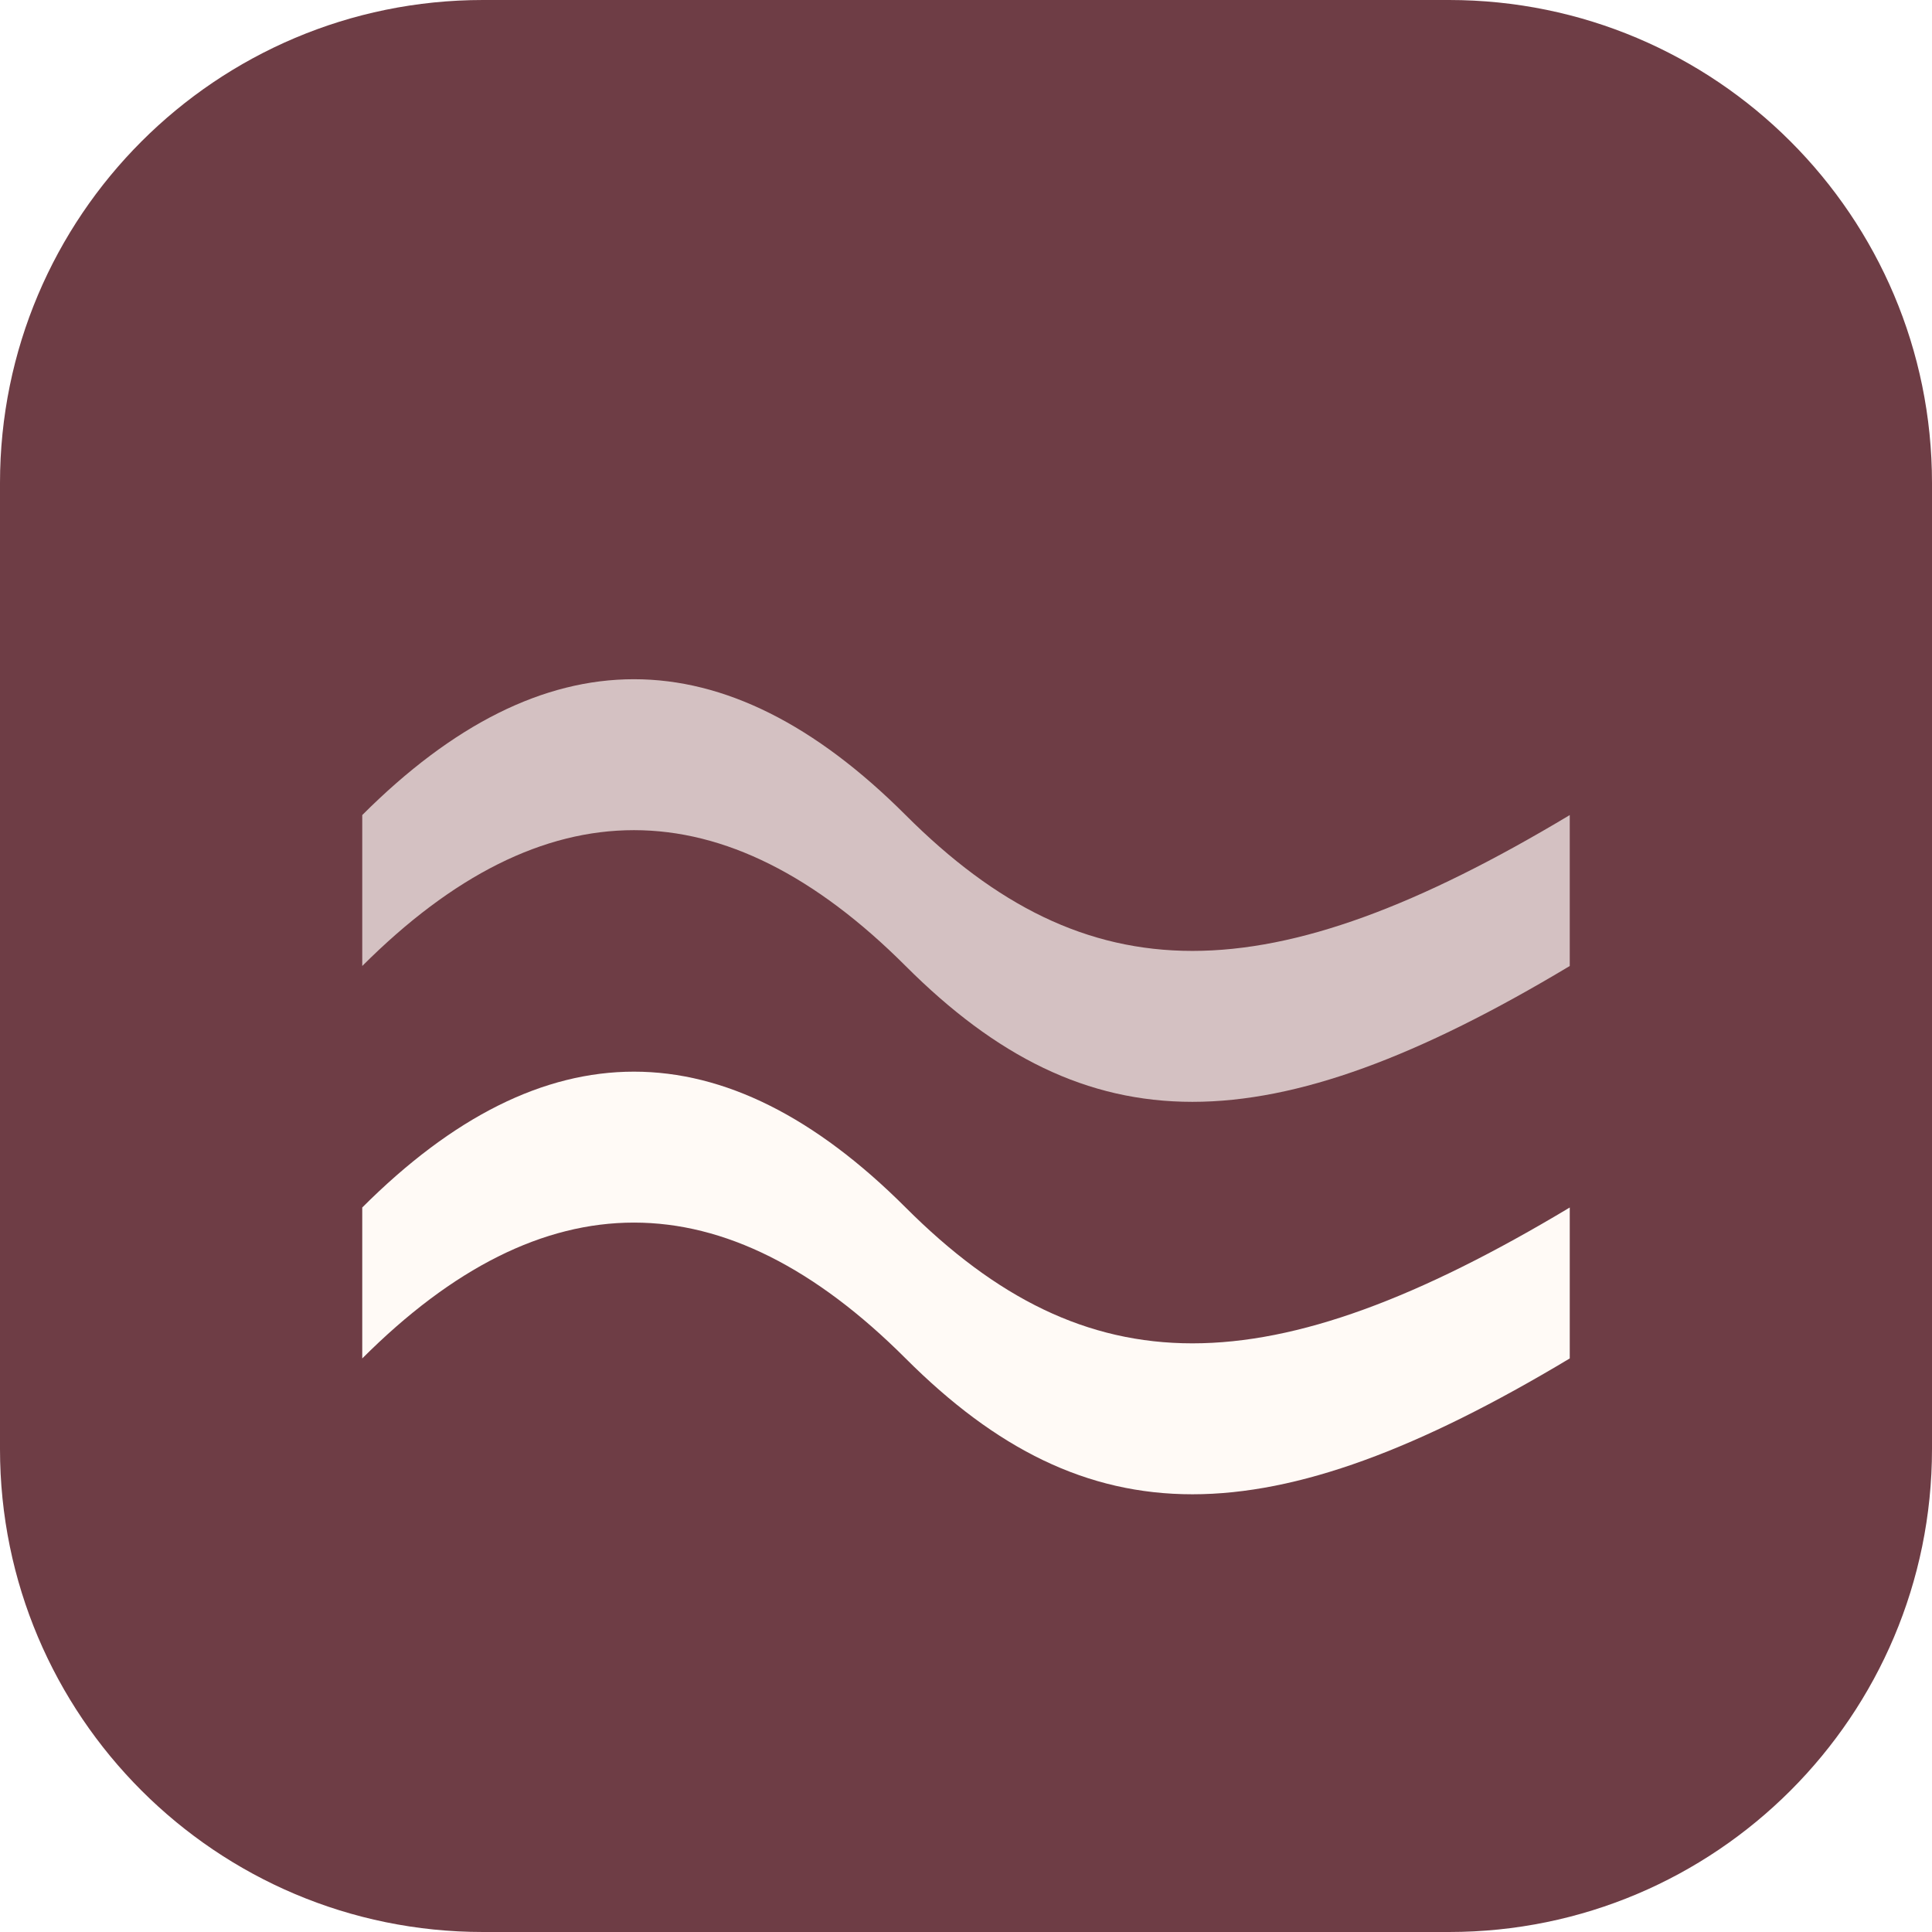
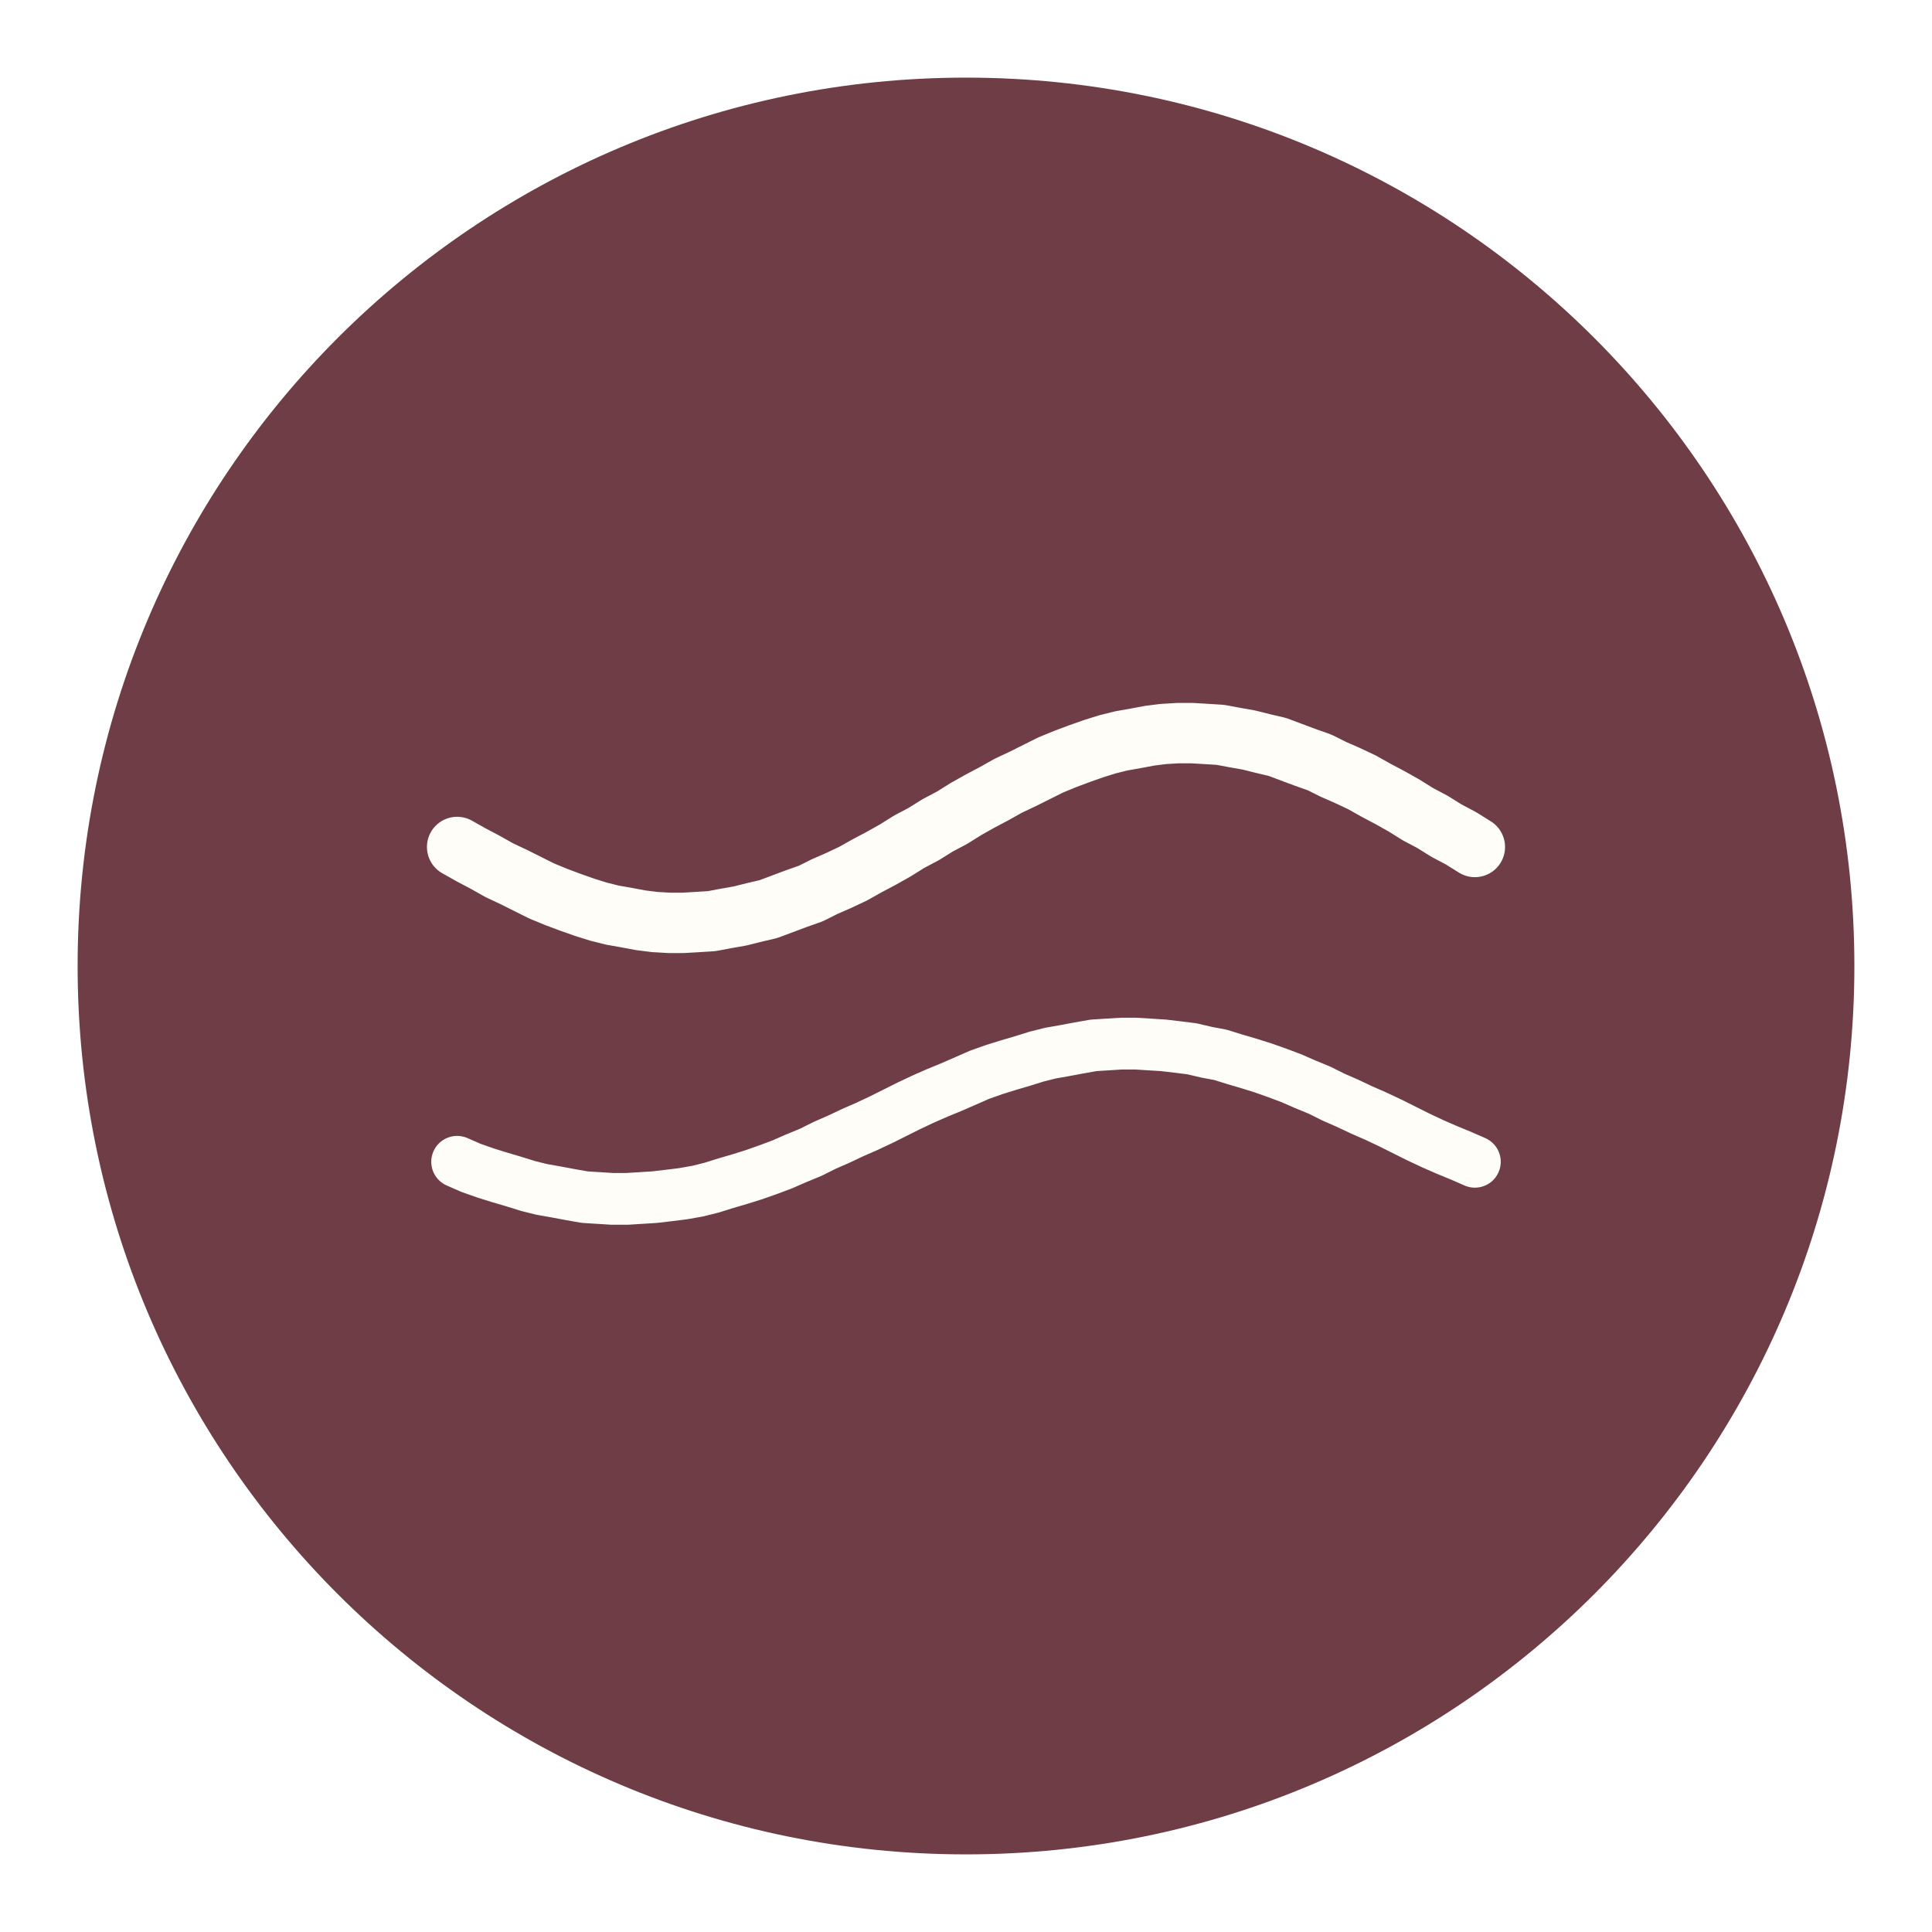
- <svg xmlns="http://www.w3.org/2000/svg" viewBox="0 0 64 64">
-   <rect width="64" height="64" rx="16" fill="#6e3d45" />
-   <path d="M12 40c6-6 12-6 18 0s12 6 22 0v5c-10 6-16 6-22 0s-12-6-18 0z" fill="#fffaf6" />
-   <path d="M12 27c6-6 12-6 18 0s12 6 22 0v5c-10 6-16 6-22 0s-12-6-18 0z" fill="#fffaf6" opacity=".7" />
+ <svg xmlns="http://www.w3.org/2000/svg" viewBox="0 0 224 224">
+   <circle cx="112" cy="112" r="103" fill="#6e3d45" />
+   <path d="M 53.0 98.2 L 54.6 99.1 L 56.3 100.0 L 57.9 100.9 L 59.6 101.7 L 61.2 102.5 L 62.8 103.3 L 64.5 104.0 L 66.1 104.6 L 67.8 105.2 L 69.4 105.7 L 71.0 106.1 L 72.7 106.4 L 74.3 106.7 L 75.9 106.9 L 77.6 107.0 L 79.2 107.0 L 80.9 106.9 L 82.5 106.8 L 84.1 106.5 L 85.8 106.2 L 87.4 105.8 L 89.1 105.4 L 90.7 104.8 L 92.3 104.2 L 94.0 103.6 L 95.6 102.8 L 97.2 102.1 L 98.9 101.3 L 100.5 100.4 L 102.2 99.5 L 103.8 98.6 L 105.4 97.6 L 107.1 96.7 L 108.7 95.7 L 110.4 94.8 L 112.0 93.8 L 113.6 92.9 L 115.3 92.0 L 116.9 91.1 L 118.6 90.3 L 120.2 89.5 L 121.8 88.7 L 123.5 88.0 L 125.1 87.4 L 126.8 86.8 L 128.4 86.3 L 130.0 85.9 L 131.7 85.6 L 133.3 85.3 L 134.9 85.1 L 136.6 85.0 L 138.2 85.0 L 139.9 85.1 L 141.5 85.2 L 143.1 85.5 L 144.8 85.8 L 146.4 86.2 L 148.1 86.6 L 149.7 87.2 L 151.3 87.8 L 153.0 88.4 L 154.6 89.2 L 156.2 89.9 L 157.9 90.7 L 159.5 91.6 L 161.2 92.5 L 162.8 93.4 L 164.4 94.4 L 166.1 95.3 L 167.7 96.3 L 169.4 97.2 L 171.0 98.2" fill="none" stroke="#fffdf8" stroke-width="7" stroke-linecap="round" stroke-linejoin="round" />
+   <path d="M 53.0 134.7 L 54.6 135.4 L 56.3 136.0 L 57.9 136.5 L 59.6 137.0 L 61.2 137.5 L 62.8 137.9 L 64.5 138.2 L 66.1 138.5 L 67.8 138.8 L 69.4 138.9 L 71.0 139.0 L 72.7 139.0 L 74.3 138.9 L 75.9 138.8 L 77.6 138.6 L 79.2 138.4 L 80.9 138.1 L 82.5 137.7 L 84.1 137.2 L 85.8 136.7 L 87.4 136.2 L 89.1 135.6 L 90.7 135.0 L 92.3 134.3 L 94.0 133.6 L 95.6 132.8 L 97.2 132.1 L 98.9 131.3 L 100.5 130.6 L 102.2 129.8 L 103.8 129.0 L 105.4 128.2 L 107.1 127.4 L 108.7 126.7 L 110.4 126.0 L 112.0 125.3 L 113.6 124.6 L 115.3 124.0 L 116.9 123.5 L 118.6 123.0 L 120.2 122.5 L 121.8 122.1 L 123.5 121.8 L 125.1 121.5 L 126.8 121.2 L 128.4 121.1 L 130.0 121.0 L 131.7 121.0 L 133.3 121.1 L 134.9 121.2 L 136.6 121.4 L 138.2 121.6 L 139.9 122.0 L 141.5 122.3 L 143.1 122.8 L 144.8 123.3 L 146.4 123.8 L 148.1 124.4 L 149.7 125.0 L 151.3 125.7 L 153.0 126.4 L 154.6 127.2 L 156.2 127.9 L 157.9 128.7 L 159.5 129.4 L 161.2 130.2 L 162.8 131.0 L 164.4 131.8 L 166.1 132.6 L 167.7 133.3 L 169.4 134.0 L 171.0 134.7" fill="none" stroke="#fffdf8" stroke-width="6" stroke-linecap="round" stroke-linejoin="round" />
</svg>
